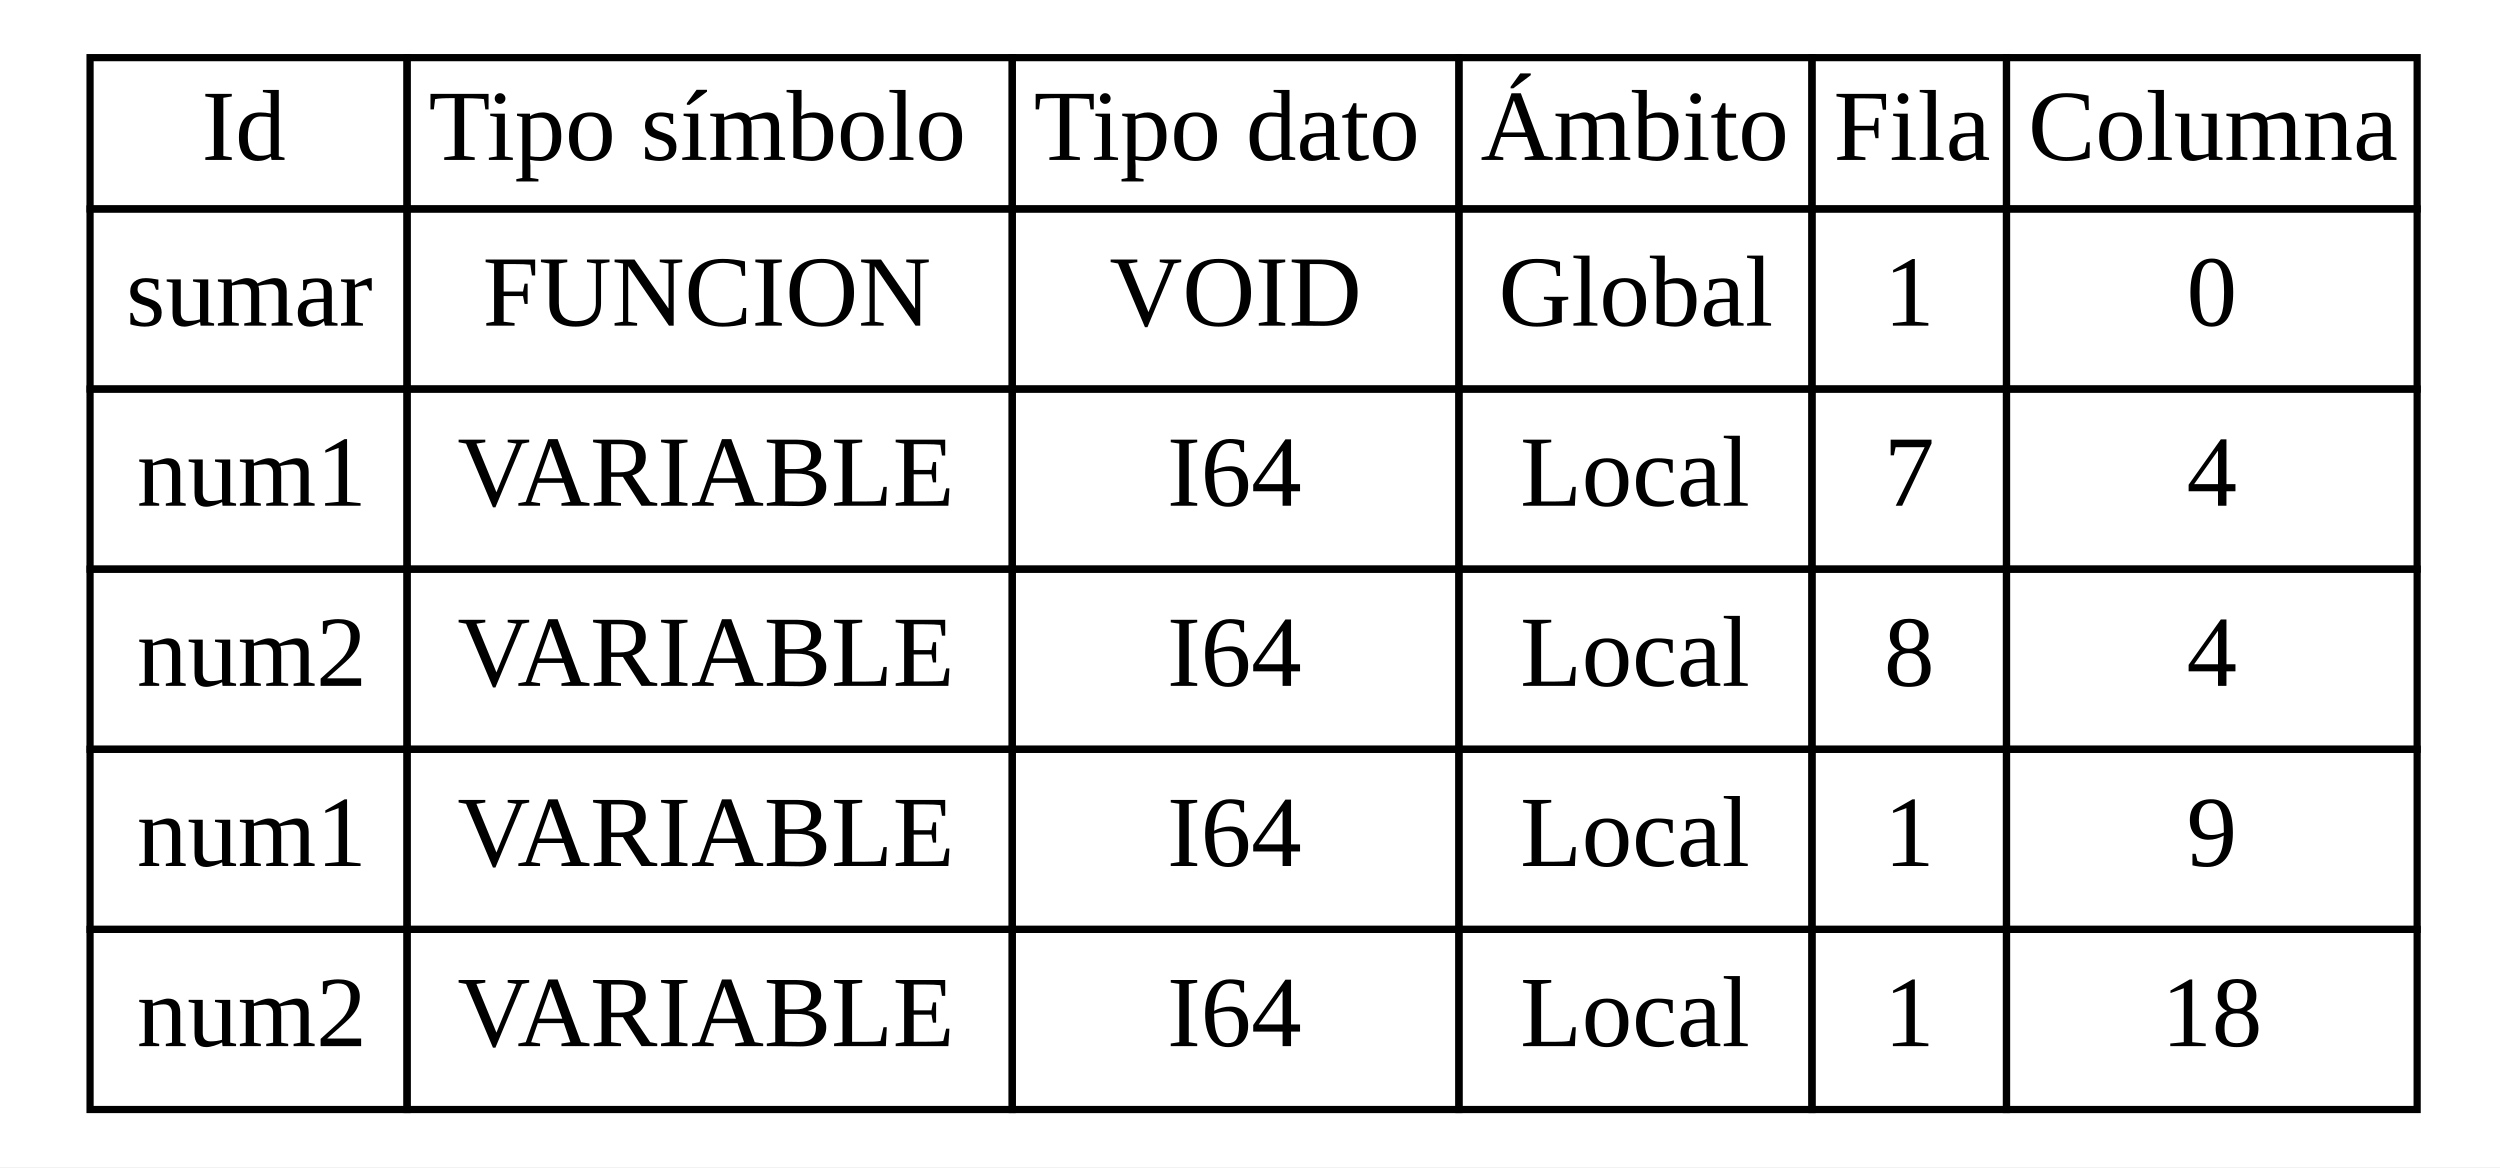
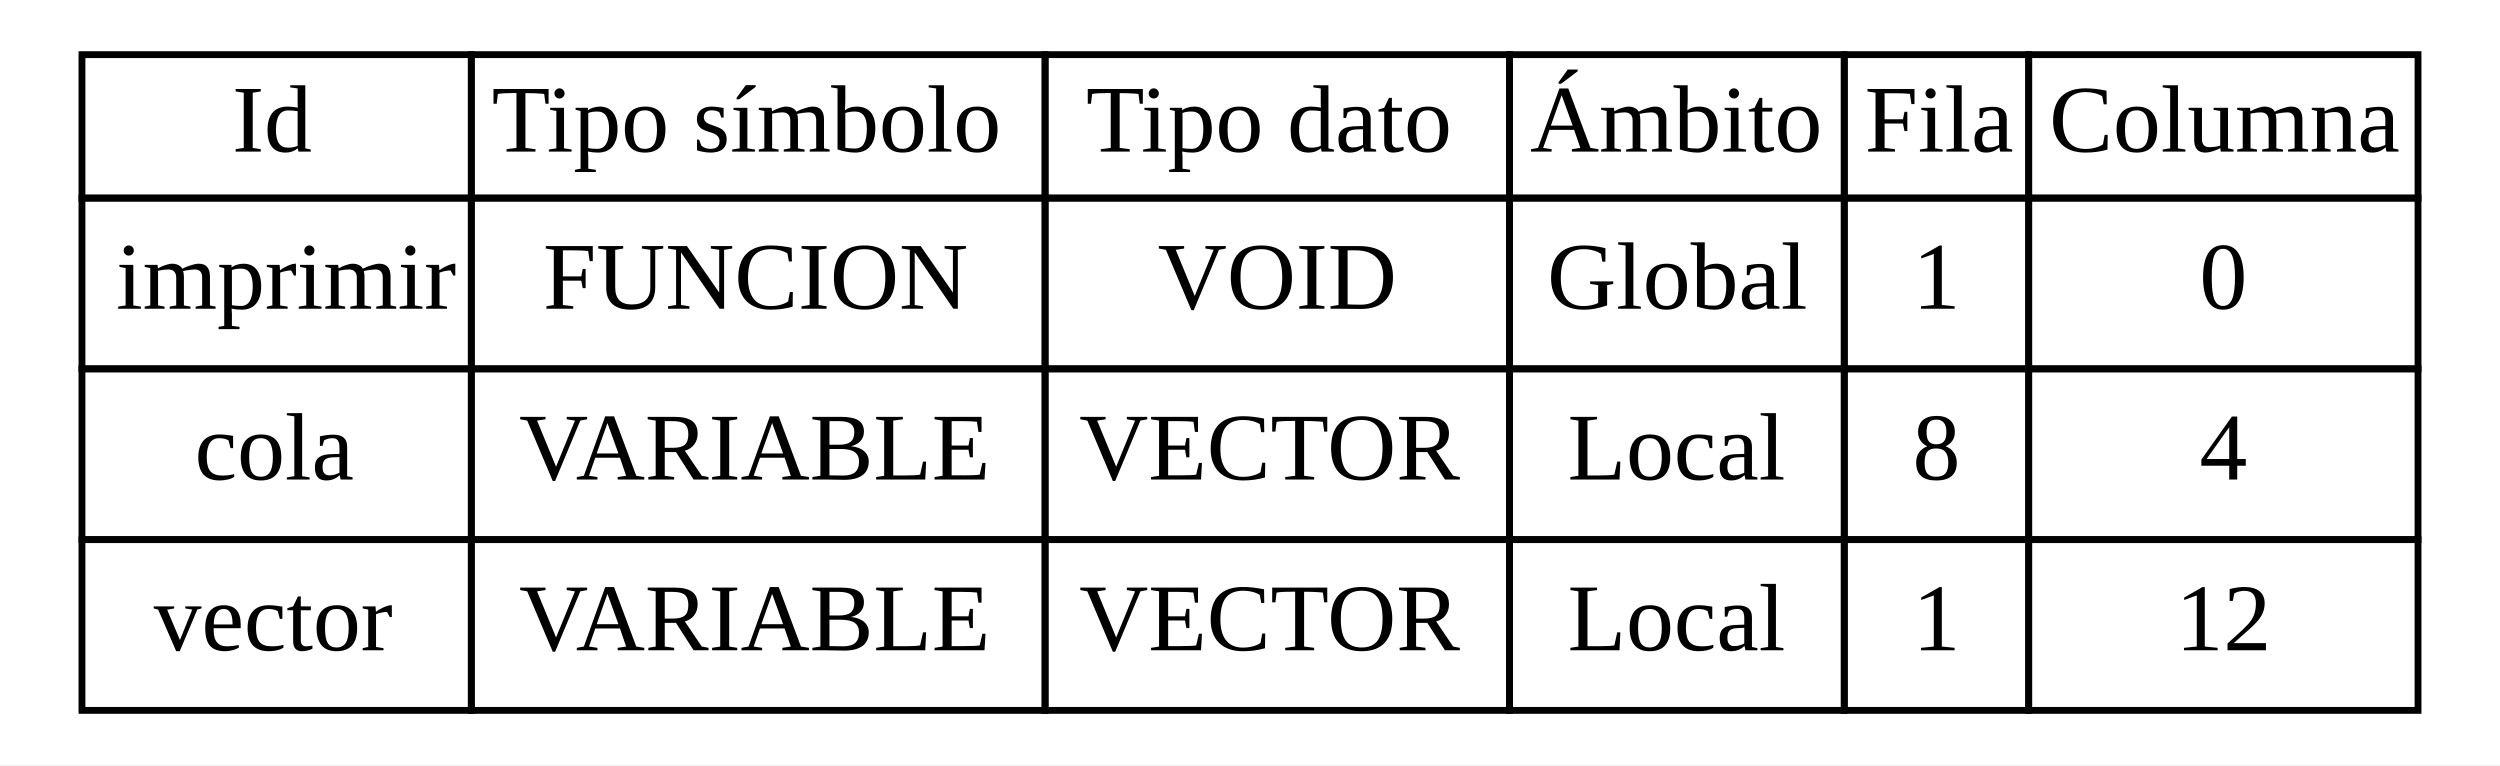
- <svg xmlns="http://www.w3.org/2000/svg" width="347pt" height="162pt" viewBox="0.00 0.00 347.00 162.00">
-   <g id="graph0" class="graph" transform="scale(1 1) rotate(0) translate(4 158)">
-     <polygon fill="white" stroke="transparent" points="-4,4 -4,-158 343,-158 343,4 -4,4" />
+ <svg xmlns="http://www.w3.org/2000/svg" width="366pt" height="112pt" viewBox="0.00 0.00 366.00 112.00">
+   <g id="graph0" class="graph" transform="scale(1 1) rotate(0) translate(4 108)">
+     <polygon fill="white" stroke="transparent" points="-4,4 -4,-108 362,-108 362,4 -4,4" />
    <g id="node1" class="node">
-       <polygon fill="none" stroke="black" points="8.5,-129 8.5,-150 52.5,-150 52.5,-129 8.5,-129" />
-       <text text-anchor="start" x="24" y="-135.8" font-family="Times New Roman,serif" font-size="14.00">Id</text>
-       <polygon fill="none" stroke="black" points="52.5,-129 52.5,-150 136.5,-150 136.5,-129 52.5,-129" />
-       <text text-anchor="start" x="55.5" y="-135.8" font-family="Times New Roman,serif" font-size="14.00">Tipo símbolo</text>
-       <polygon fill="none" stroke="black" points="136.5,-129 136.5,-150 198.5,-150 198.5,-129 136.5,-129" />
-       <text text-anchor="start" x="139.5" y="-135.8" font-family="Times New Roman,serif" font-size="14.00">Tipo dato</text>
-       <polygon fill="none" stroke="black" points="198.5,-129 198.5,-150 247.5,-150 247.5,-129 198.5,-129" />
-       <text text-anchor="start" x="201.5" y="-135.8" font-family="Times New Roman,serif" font-size="14.00">Ámbito</text>
-       <polygon fill="none" stroke="black" points="247.5,-129 247.5,-150 274.5,-150 274.5,-129 247.5,-129" />
-       <text text-anchor="start" x="250.5" y="-135.8" font-family="Times New Roman,serif" font-size="14.00">Fila</text>
-       <polygon fill="none" stroke="black" points="274.5,-129 274.5,-150 331.5,-150 331.5,-129 274.5,-129" />
-       <text text-anchor="start" x="277.5" y="-135.8" font-family="Times New Roman,serif" font-size="14.00">Columna</text>
-       <polygon fill="none" stroke="black" points="8.5,-104 8.5,-129 52.5,-129 52.5,-104 8.5,-104" />
-       <text text-anchor="start" x="13.5" y="-112.8" font-family="Times New Roman,serif" font-size="14.00">sumar</text>
-       <polygon fill="none" stroke="black" points="52.5,-104 52.5,-129 136.5,-129 136.5,-104 52.5,-104" />
-       <text text-anchor="start" x="63" y="-112.8" font-family="Times New Roman,serif" font-size="14.00">FUNCION</text>
-       <polygon fill="none" stroke="black" points="136.5,-104 136.5,-129 198.5,-129 198.5,-104 136.5,-104" />
-       <text text-anchor="start" x="150" y="-112.8" font-family="Times New Roman,serif" font-size="14.00">VOID</text>
-       <polygon fill="none" stroke="black" points="198.5,-104 198.5,-129 247.5,-129 247.5,-104 198.5,-104" />
-       <text text-anchor="start" x="204" y="-112.8" font-family="Times New Roman,serif" font-size="14.00">Global</text>
-       <polygon fill="none" stroke="black" points="247.5,-104 247.5,-129 274.5,-129 274.5,-104 247.5,-104" />
-       <text text-anchor="start" x="257.5" y="-112.8" font-family="Times New Roman,serif" font-size="14.00">1</text>
-       <polygon fill="none" stroke="black" points="274.5,-104 274.5,-129 331.5,-129 331.5,-104 274.5,-104" />
-       <text text-anchor="start" x="299.5" y="-112.8" font-family="Times New Roman,serif" font-size="14.00">0</text>
-       <polygon fill="none" stroke="black" points="8.5,-79 8.5,-104 52.5,-104 52.5,-79 8.5,-79" />
-       <text text-anchor="start" x="15" y="-87.8" font-family="Times New Roman,serif" font-size="14.00">num1</text>
-       <polygon fill="none" stroke="black" points="52.5,-79 52.5,-104 136.5,-104 136.5,-79 52.5,-79" />
-       <text text-anchor="start" x="59.5" y="-87.8" font-family="Times New Roman,serif" font-size="14.00">VARIABLE</text>
-       <polygon fill="none" stroke="black" points="136.5,-79 136.5,-104 198.5,-104 198.5,-79 136.5,-79" />
-       <text text-anchor="start" x="158" y="-87.8" font-family="Times New Roman,serif" font-size="14.00">I64</text>
-       <polygon fill="none" stroke="black" points="198.5,-79 198.5,-104 247.5,-104 247.5,-79 198.5,-79" />
-       <text text-anchor="start" x="207" y="-87.8" font-family="Times New Roman,serif" font-size="14.00">Local</text>
-       <polygon fill="none" stroke="black" points="247.5,-79 247.5,-104 274.5,-104 274.5,-79 247.5,-79" />
-       <text text-anchor="start" x="257.5" y="-87.8" font-family="Times New Roman,serif" font-size="14.00">7</text>
-       <polygon fill="none" stroke="black" points="274.5,-79 274.5,-104 331.5,-104 331.5,-79 274.5,-79" />
-       <text text-anchor="start" x="299.5" y="-87.8" font-family="Times New Roman,serif" font-size="14.00">4</text>
-       <polygon fill="none" stroke="black" points="8.5,-54 8.5,-79 52.5,-79 52.5,-54 8.5,-54" />
-       <text text-anchor="start" x="15" y="-62.8" font-family="Times New Roman,serif" font-size="14.00">num2</text>
-       <polygon fill="none" stroke="black" points="52.5,-54 52.5,-79 136.5,-79 136.5,-54 52.5,-54" />
-       <text text-anchor="start" x="59.5" y="-62.8" font-family="Times New Roman,serif" font-size="14.00">VARIABLE</text>
-       <polygon fill="none" stroke="black" points="136.5,-54 136.5,-79 198.5,-79 198.5,-54 136.5,-54" />
-       <text text-anchor="start" x="158" y="-62.8" font-family="Times New Roman,serif" font-size="14.00">I64</text>
-       <polygon fill="none" stroke="black" points="198.5,-54 198.5,-79 247.5,-79 247.5,-54 198.5,-54" />
-       <text text-anchor="start" x="207" y="-62.8" font-family="Times New Roman,serif" font-size="14.00">Local</text>
-       <polygon fill="none" stroke="black" points="247.5,-54 247.5,-79 274.5,-79 274.5,-54 247.5,-54" />
-       <text text-anchor="start" x="257.5" y="-62.8" font-family="Times New Roman,serif" font-size="14.00">8</text>
-       <polygon fill="none" stroke="black" points="274.5,-54 274.5,-79 331.5,-79 331.5,-54 274.5,-54" />
-       <text text-anchor="start" x="299.5" y="-62.8" font-family="Times New Roman,serif" font-size="14.00">4</text>
-       <polygon fill="none" stroke="black" points="8.5,-29 8.5,-54 52.5,-54 52.5,-29 8.5,-29" />
-       <text text-anchor="start" x="15" y="-37.8" font-family="Times New Roman,serif" font-size="14.00">num1</text>
-       <polygon fill="none" stroke="black" points="52.5,-29 52.5,-54 136.5,-54 136.5,-29 52.5,-29" />
-       <text text-anchor="start" x="59.5" y="-37.8" font-family="Times New Roman,serif" font-size="14.00">VARIABLE</text>
-       <polygon fill="none" stroke="black" points="136.5,-29 136.5,-54 198.5,-54 198.5,-29 136.5,-29" />
-       <text text-anchor="start" x="158" y="-37.8" font-family="Times New Roman,serif" font-size="14.00">I64</text>
-       <polygon fill="none" stroke="black" points="198.5,-29 198.5,-54 247.5,-54 247.5,-29 198.5,-29" />
-       <text text-anchor="start" x="207" y="-37.8" font-family="Times New Roman,serif" font-size="14.00">Local</text>
-       <polygon fill="none" stroke="black" points="247.5,-29 247.5,-54 274.5,-54 274.5,-29 247.5,-29" />
-       <text text-anchor="start" x="257.5" y="-37.8" font-family="Times New Roman,serif" font-size="14.00">1</text>
-       <polygon fill="none" stroke="black" points="274.5,-29 274.5,-54 331.5,-54 331.5,-29 274.5,-29" />
-       <text text-anchor="start" x="299.5" y="-37.8" font-family="Times New Roman,serif" font-size="14.00">9</text>
-       <polygon fill="none" stroke="black" points="8.5,-4 8.5,-29 52.5,-29 52.5,-4 8.5,-4" />
-       <text text-anchor="start" x="15" y="-12.8" font-family="Times New Roman,serif" font-size="14.00">num2</text>
-       <polygon fill="none" stroke="black" points="52.5,-4 52.5,-29 136.5,-29 136.5,-4 52.5,-4" />
-       <text text-anchor="start" x="59.5" y="-12.8" font-family="Times New Roman,serif" font-size="14.00">VARIABLE</text>
-       <polygon fill="none" stroke="black" points="136.5,-4 136.5,-29 198.5,-29 198.5,-4 136.5,-4" />
-       <text text-anchor="start" x="158" y="-12.8" font-family="Times New Roman,serif" font-size="14.00">I64</text>
-       <polygon fill="none" stroke="black" points="198.5,-4 198.5,-29 247.5,-29 247.5,-4 198.5,-4" />
-       <text text-anchor="start" x="207" y="-12.8" font-family="Times New Roman,serif" font-size="14.00">Local</text>
-       <polygon fill="none" stroke="black" points="247.5,-4 247.5,-29 274.5,-29 274.5,-4 247.5,-4" />
-       <text text-anchor="start" x="257.5" y="-12.8" font-family="Times New Roman,serif" font-size="14.00">1</text>
-       <polygon fill="none" stroke="black" points="274.5,-4 274.5,-29 331.5,-29 331.5,-4 274.5,-4" />
-       <text text-anchor="start" x="296" y="-12.8" font-family="Times New Roman,serif" font-size="14.00">18</text>
+       <polygon fill="none" stroke="black" points="8,-79 8,-100 65,-100 65,-79 8,-79" />
+       <text text-anchor="start" x="30" y="-85.8" font-family="Times New Roman,serif" font-size="14.00">Id</text>
+       <polygon fill="none" stroke="black" points="65,-79 65,-100 149,-100 149,-79 65,-79" />
+       <text text-anchor="start" x="68" y="-85.8" font-family="Times New Roman,serif" font-size="14.00">Tipo símbolo</text>
+       <polygon fill="none" stroke="black" points="149,-79 149,-100 217,-100 217,-79 149,-79" />
+       <text text-anchor="start" x="155" y="-85.8" font-family="Times New Roman,serif" font-size="14.00">Tipo dato</text>
+       <polygon fill="none" stroke="black" points="217,-79 217,-100 266,-100 266,-79 217,-79" />
+       <text text-anchor="start" x="220" y="-85.8" font-family="Times New Roman,serif" font-size="14.00">Ámbito</text>
+       <polygon fill="none" stroke="black" points="266,-79 266,-100 293,-100 293,-79 266,-79" />
+       <text text-anchor="start" x="269" y="-85.8" font-family="Times New Roman,serif" font-size="14.00">Fila</text>
+       <polygon fill="none" stroke="black" points="293,-79 293,-100 350,-100 350,-79 293,-79" />
+       <text text-anchor="start" x="296" y="-85.8" font-family="Times New Roman,serif" font-size="14.00">Columna</text>
+       <polygon fill="none" stroke="black" points="8,-54 8,-79 65,-79 65,-54 8,-54" />
+       <text text-anchor="start" x="13" y="-62.8" font-family="Times New Roman,serif" font-size="14.00">imprimir</text>
+       <polygon fill="none" stroke="black" points="65,-54 65,-79 149,-79 149,-54 65,-54" />
+       <text text-anchor="start" x="75.5" y="-62.8" font-family="Times New Roman,serif" font-size="14.00">FUNCION</text>
+       <polygon fill="none" stroke="black" points="149,-54 149,-79 217,-79 217,-54 149,-54" />
+       <text text-anchor="start" x="165.5" y="-62.8" font-family="Times New Roman,serif" font-size="14.00">VOID</text>
+       <polygon fill="none" stroke="black" points="217,-54 217,-79 266,-79 266,-54 217,-54" />
+       <text text-anchor="start" x="222.5" y="-62.8" font-family="Times New Roman,serif" font-size="14.00">Global</text>
+       <polygon fill="none" stroke="black" points="266,-54 266,-79 293,-79 293,-54 266,-54" />
+       <text text-anchor="start" x="276" y="-62.8" font-family="Times New Roman,serif" font-size="14.00">1</text>
+       <polygon fill="none" stroke="black" points="293,-54 293,-79 350,-79 350,-54 293,-54" />
+       <text text-anchor="start" x="318" y="-62.8" font-family="Times New Roman,serif" font-size="14.00">0</text>
+       <polygon fill="none" stroke="black" points="8,-29 8,-54 65,-54 65,-29 8,-29" />
+       <text text-anchor="start" x="24.5" y="-37.8" font-family="Times New Roman,serif" font-size="14.00">cola</text>
+       <polygon fill="none" stroke="black" points="65,-29 65,-54 149,-54 149,-29 65,-29" />
+       <text text-anchor="start" x="72" y="-37.8" font-family="Times New Roman,serif" font-size="14.00">VARIABLE</text>
+       <polygon fill="none" stroke="black" points="149,-29 149,-54 217,-54 217,-29 149,-29" />
+       <text text-anchor="start" x="154" y="-37.8" font-family="Times New Roman,serif" font-size="14.00">VECTOR</text>
+       <polygon fill="none" stroke="black" points="217,-29 217,-54 266,-54 266,-29 217,-29" />
+       <text text-anchor="start" x="225.5" y="-37.8" font-family="Times New Roman,serif" font-size="14.00">Local</text>
+       <polygon fill="none" stroke="black" points="266,-29 266,-54 293,-54 293,-29 266,-29" />
+       <text text-anchor="start" x="276" y="-37.8" font-family="Times New Roman,serif" font-size="14.00">8</text>
+       <polygon fill="none" stroke="black" points="293,-29 293,-54 350,-54 350,-29 293,-29" />
+       <text text-anchor="start" x="318" y="-37.8" font-family="Times New Roman,serif" font-size="14.00">4</text>
+       <polygon fill="none" stroke="black" points="8,-4 8,-29 65,-29 65,-4 8,-4" />
+       <text text-anchor="start" x="18.5" y="-12.8" font-family="Times New Roman,serif" font-size="14.00">vector</text>
+       <polygon fill="none" stroke="black" points="65,-4 65,-29 149,-29 149,-4 65,-4" />
+       <text text-anchor="start" x="72" y="-12.8" font-family="Times New Roman,serif" font-size="14.00">VARIABLE</text>
+       <polygon fill="none" stroke="black" points="149,-4 149,-29 217,-29 217,-4 149,-4" />
+       <text text-anchor="start" x="154" y="-12.8" font-family="Times New Roman,serif" font-size="14.00">VECTOR</text>
+       <polygon fill="none" stroke="black" points="217,-4 217,-29 266,-29 266,-4 217,-4" />
+       <text text-anchor="start" x="225.5" y="-12.8" font-family="Times New Roman,serif" font-size="14.00">Local</text>
+       <polygon fill="none" stroke="black" points="266,-4 266,-29 293,-29 293,-4 266,-4" />
+       <text text-anchor="start" x="276" y="-12.8" font-family="Times New Roman,serif" font-size="14.00">1</text>
+       <polygon fill="none" stroke="black" points="293,-4 293,-29 350,-29 350,-4 293,-4" />
+       <text text-anchor="start" x="314.5" y="-12.8" font-family="Times New Roman,serif" font-size="14.00">12</text>
    </g>
  </g>
</svg>
